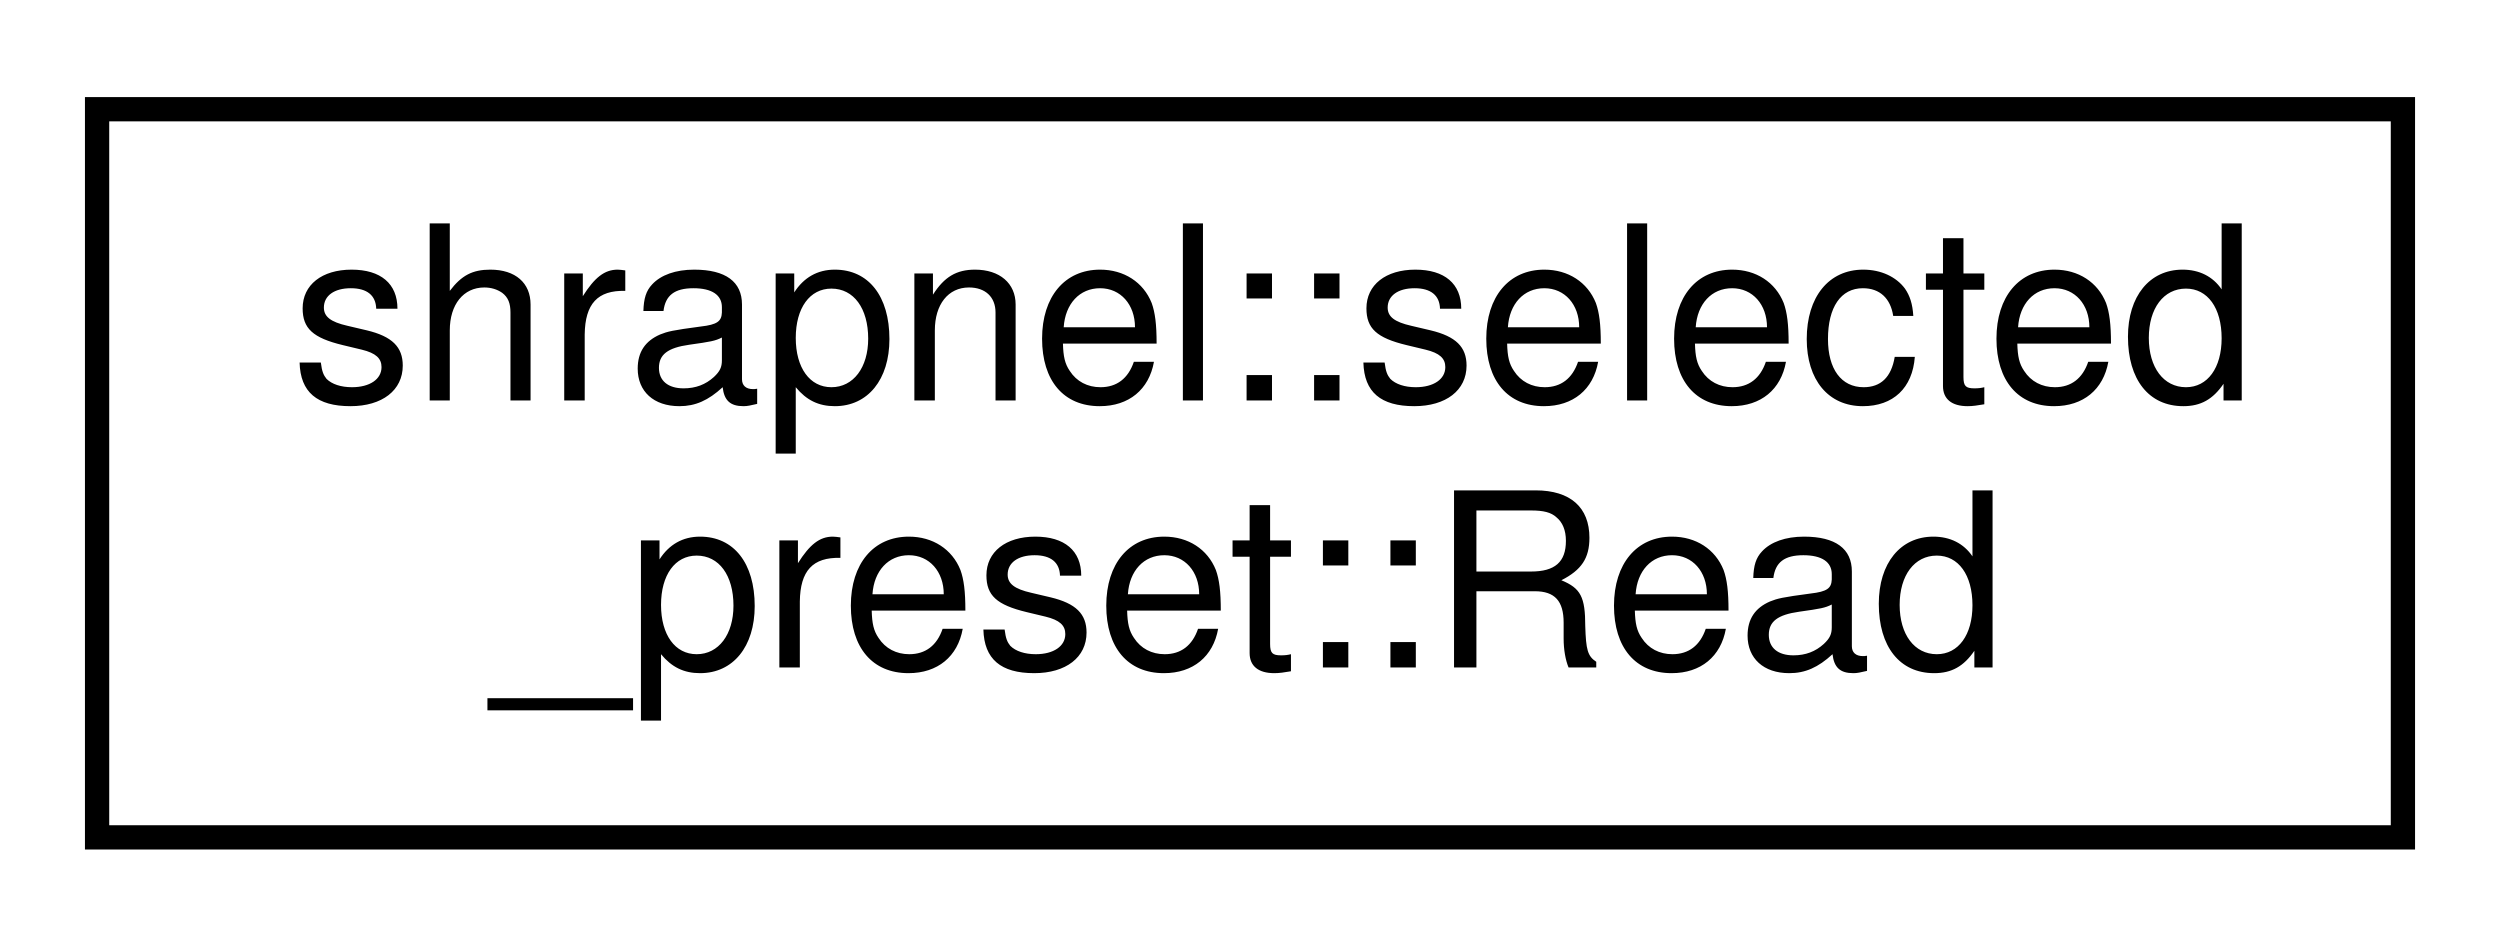
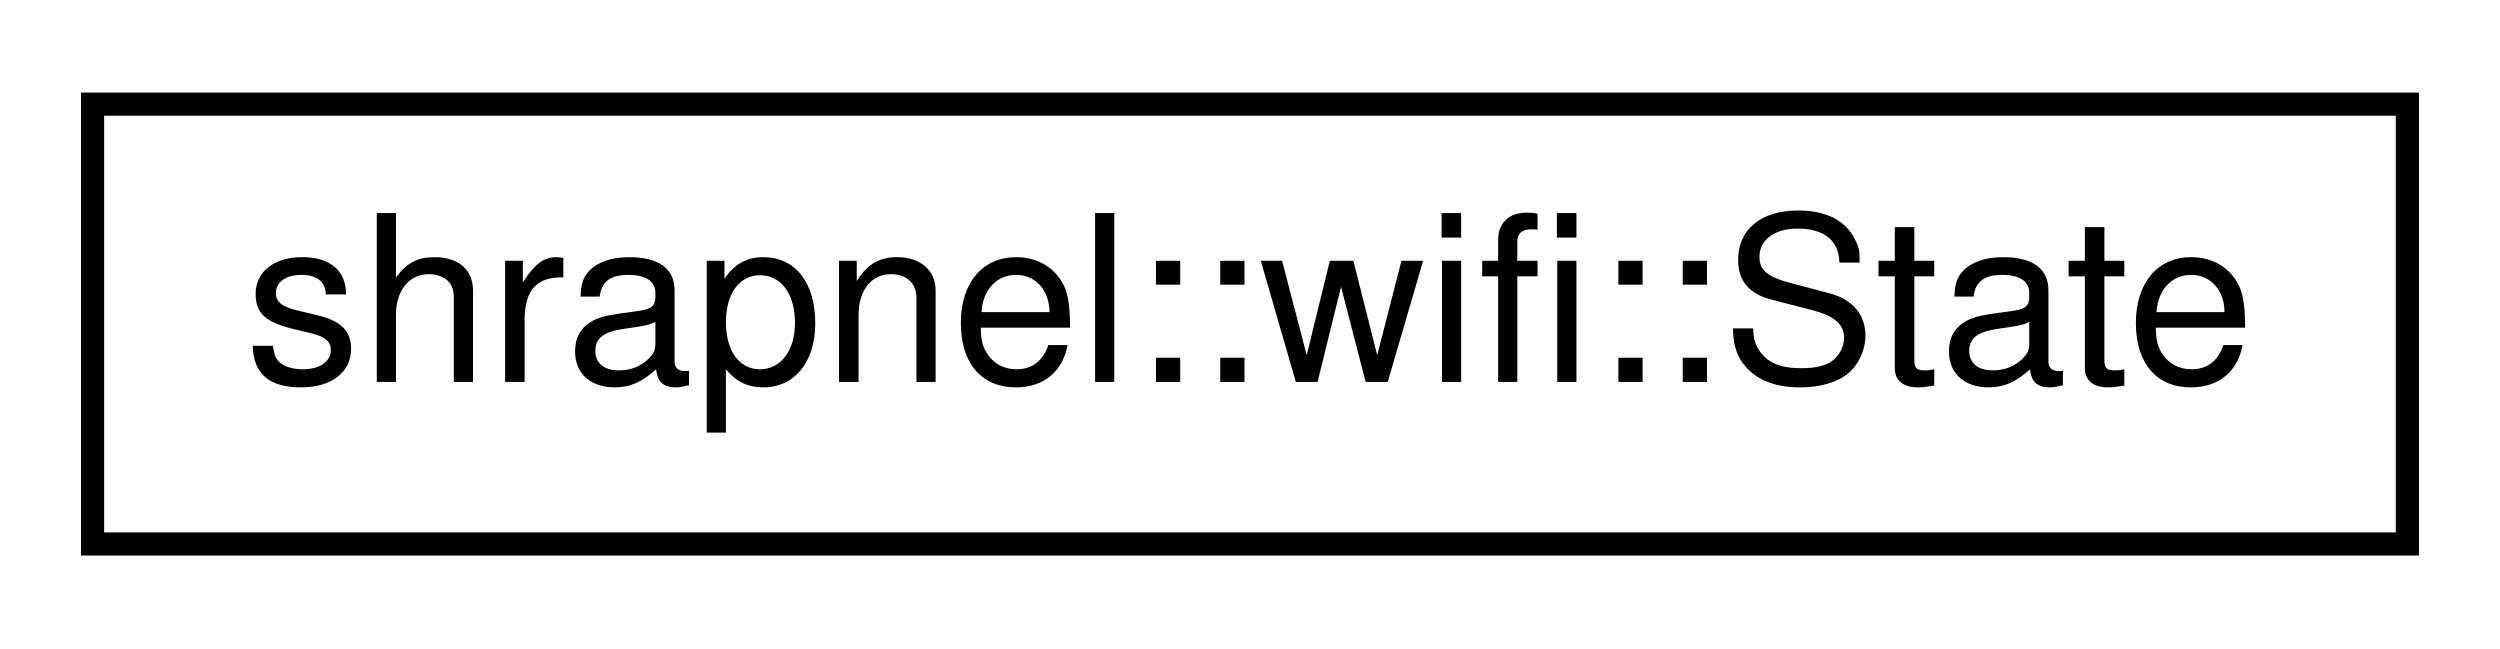
- <svg xmlns="http://www.w3.org/2000/svg" xmlns:xlink="http://www.w3.org/1999/xlink" width="103pt" height="39pt" viewBox="0.00 0.00 103.00 39.00">
-   <g id="graph0" class="graph" transform="scale(1 1) rotate(0) translate(4 35)">
+ <svg xmlns="http://www.w3.org/2000/svg" xmlns:xlink="http://www.w3.org/1999/xlink" width="108pt" height="28pt" viewBox="0.00 0.00 108.00 28.00">
+   <g id="graph0" class="graph" transform="scale(1 1) rotate(0) translate(4 24)">
    <g id="node1" class="node">
      <g id="a_node1">
-         <a xlink:href="structshrapnel_1_1selected__preset_1_1Read.html" target="_top" xlink:title=" ">
-           <polygon fill="none" stroke="black" points="0,-0.5 0,-30.5 95,-30.5 95,-0.5 0,-0.5" />
-           <text text-anchor="start" x="8" y="-18.5" font-family="Helvetica,sans-Serif" font-size="10.00">shrapnel::selected</text>
-           <text text-anchor="middle" x="47.5" y="-7.5" font-family="Helvetica,sans-Serif" font-size="10.00">_preset::Read</text>
+         <a xlink:href="structshrapnel_1_1wifi_1_1State.html" target="_top" xlink:title=" ">
+           <polygon fill="none" stroke="black" points="0,-0.5 0,-19.5 100,-19.5 100,-0.5 0,-0.5" />
+           <text text-anchor="middle" x="50" y="-7.5" font-family="Helvetica,sans-Serif" font-size="10.00">shrapnel::wifi::State</text>
        </a>
      </g>
    </g>
  </g>
</svg>
